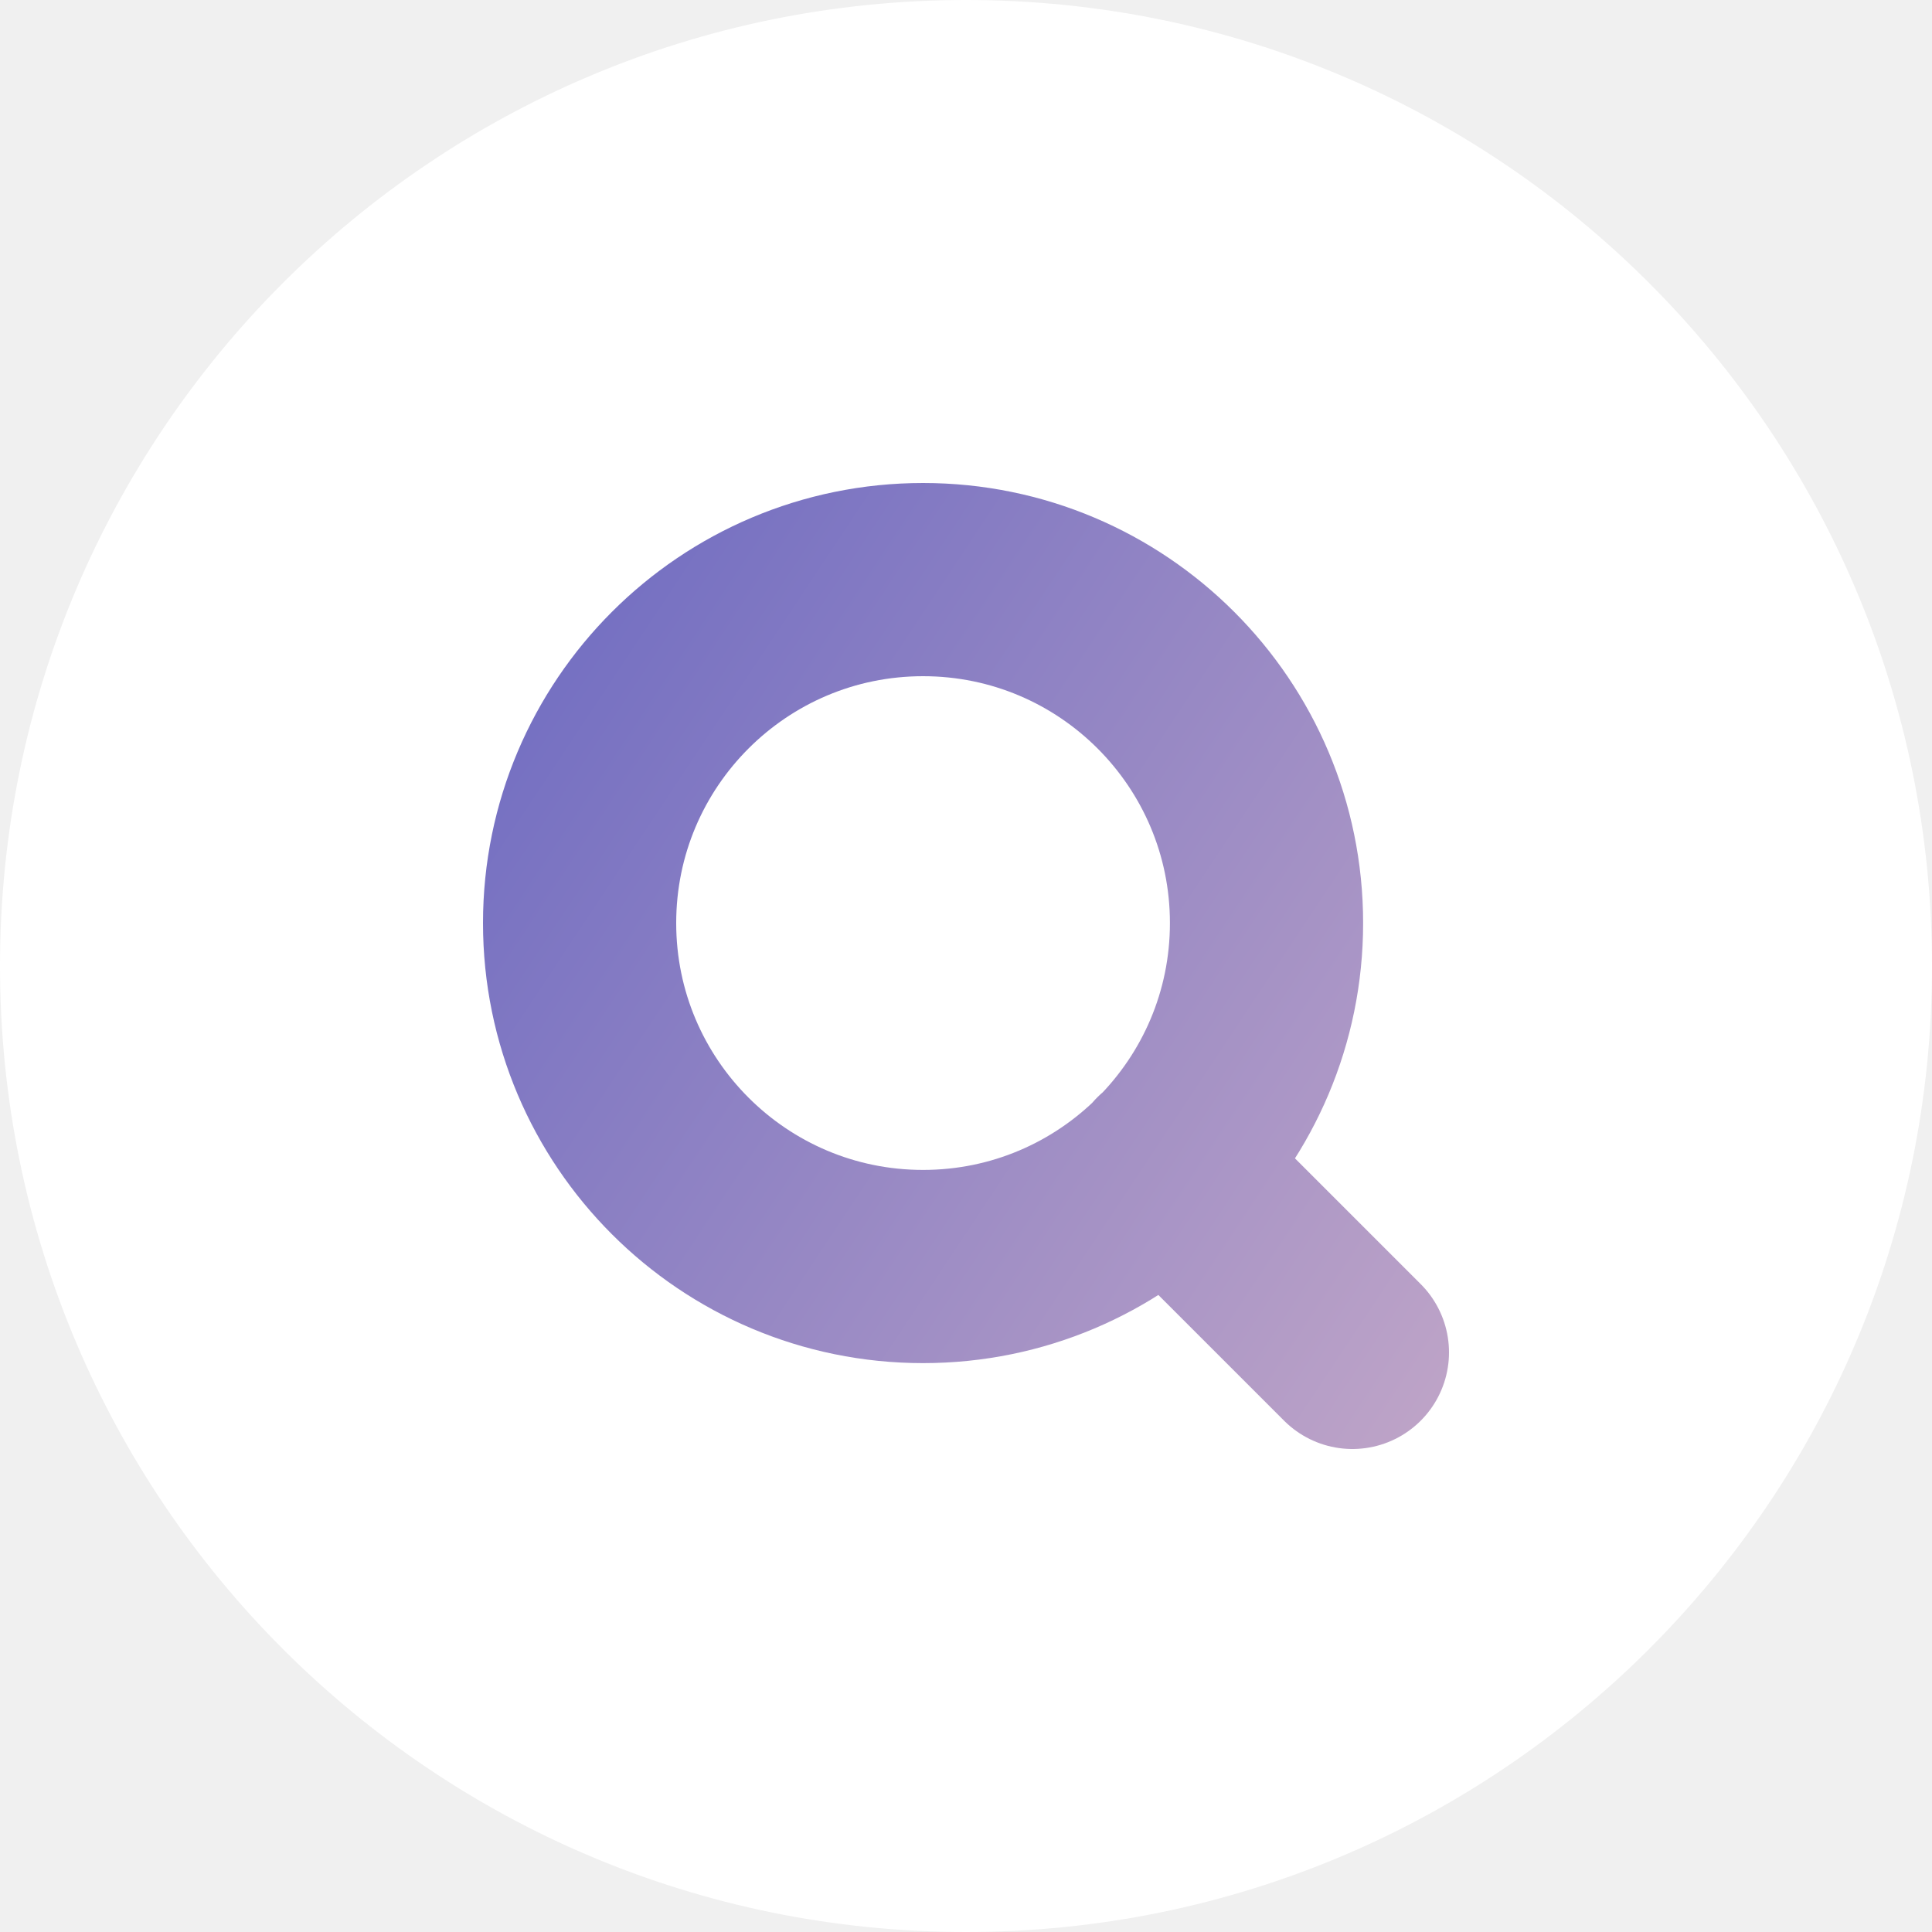
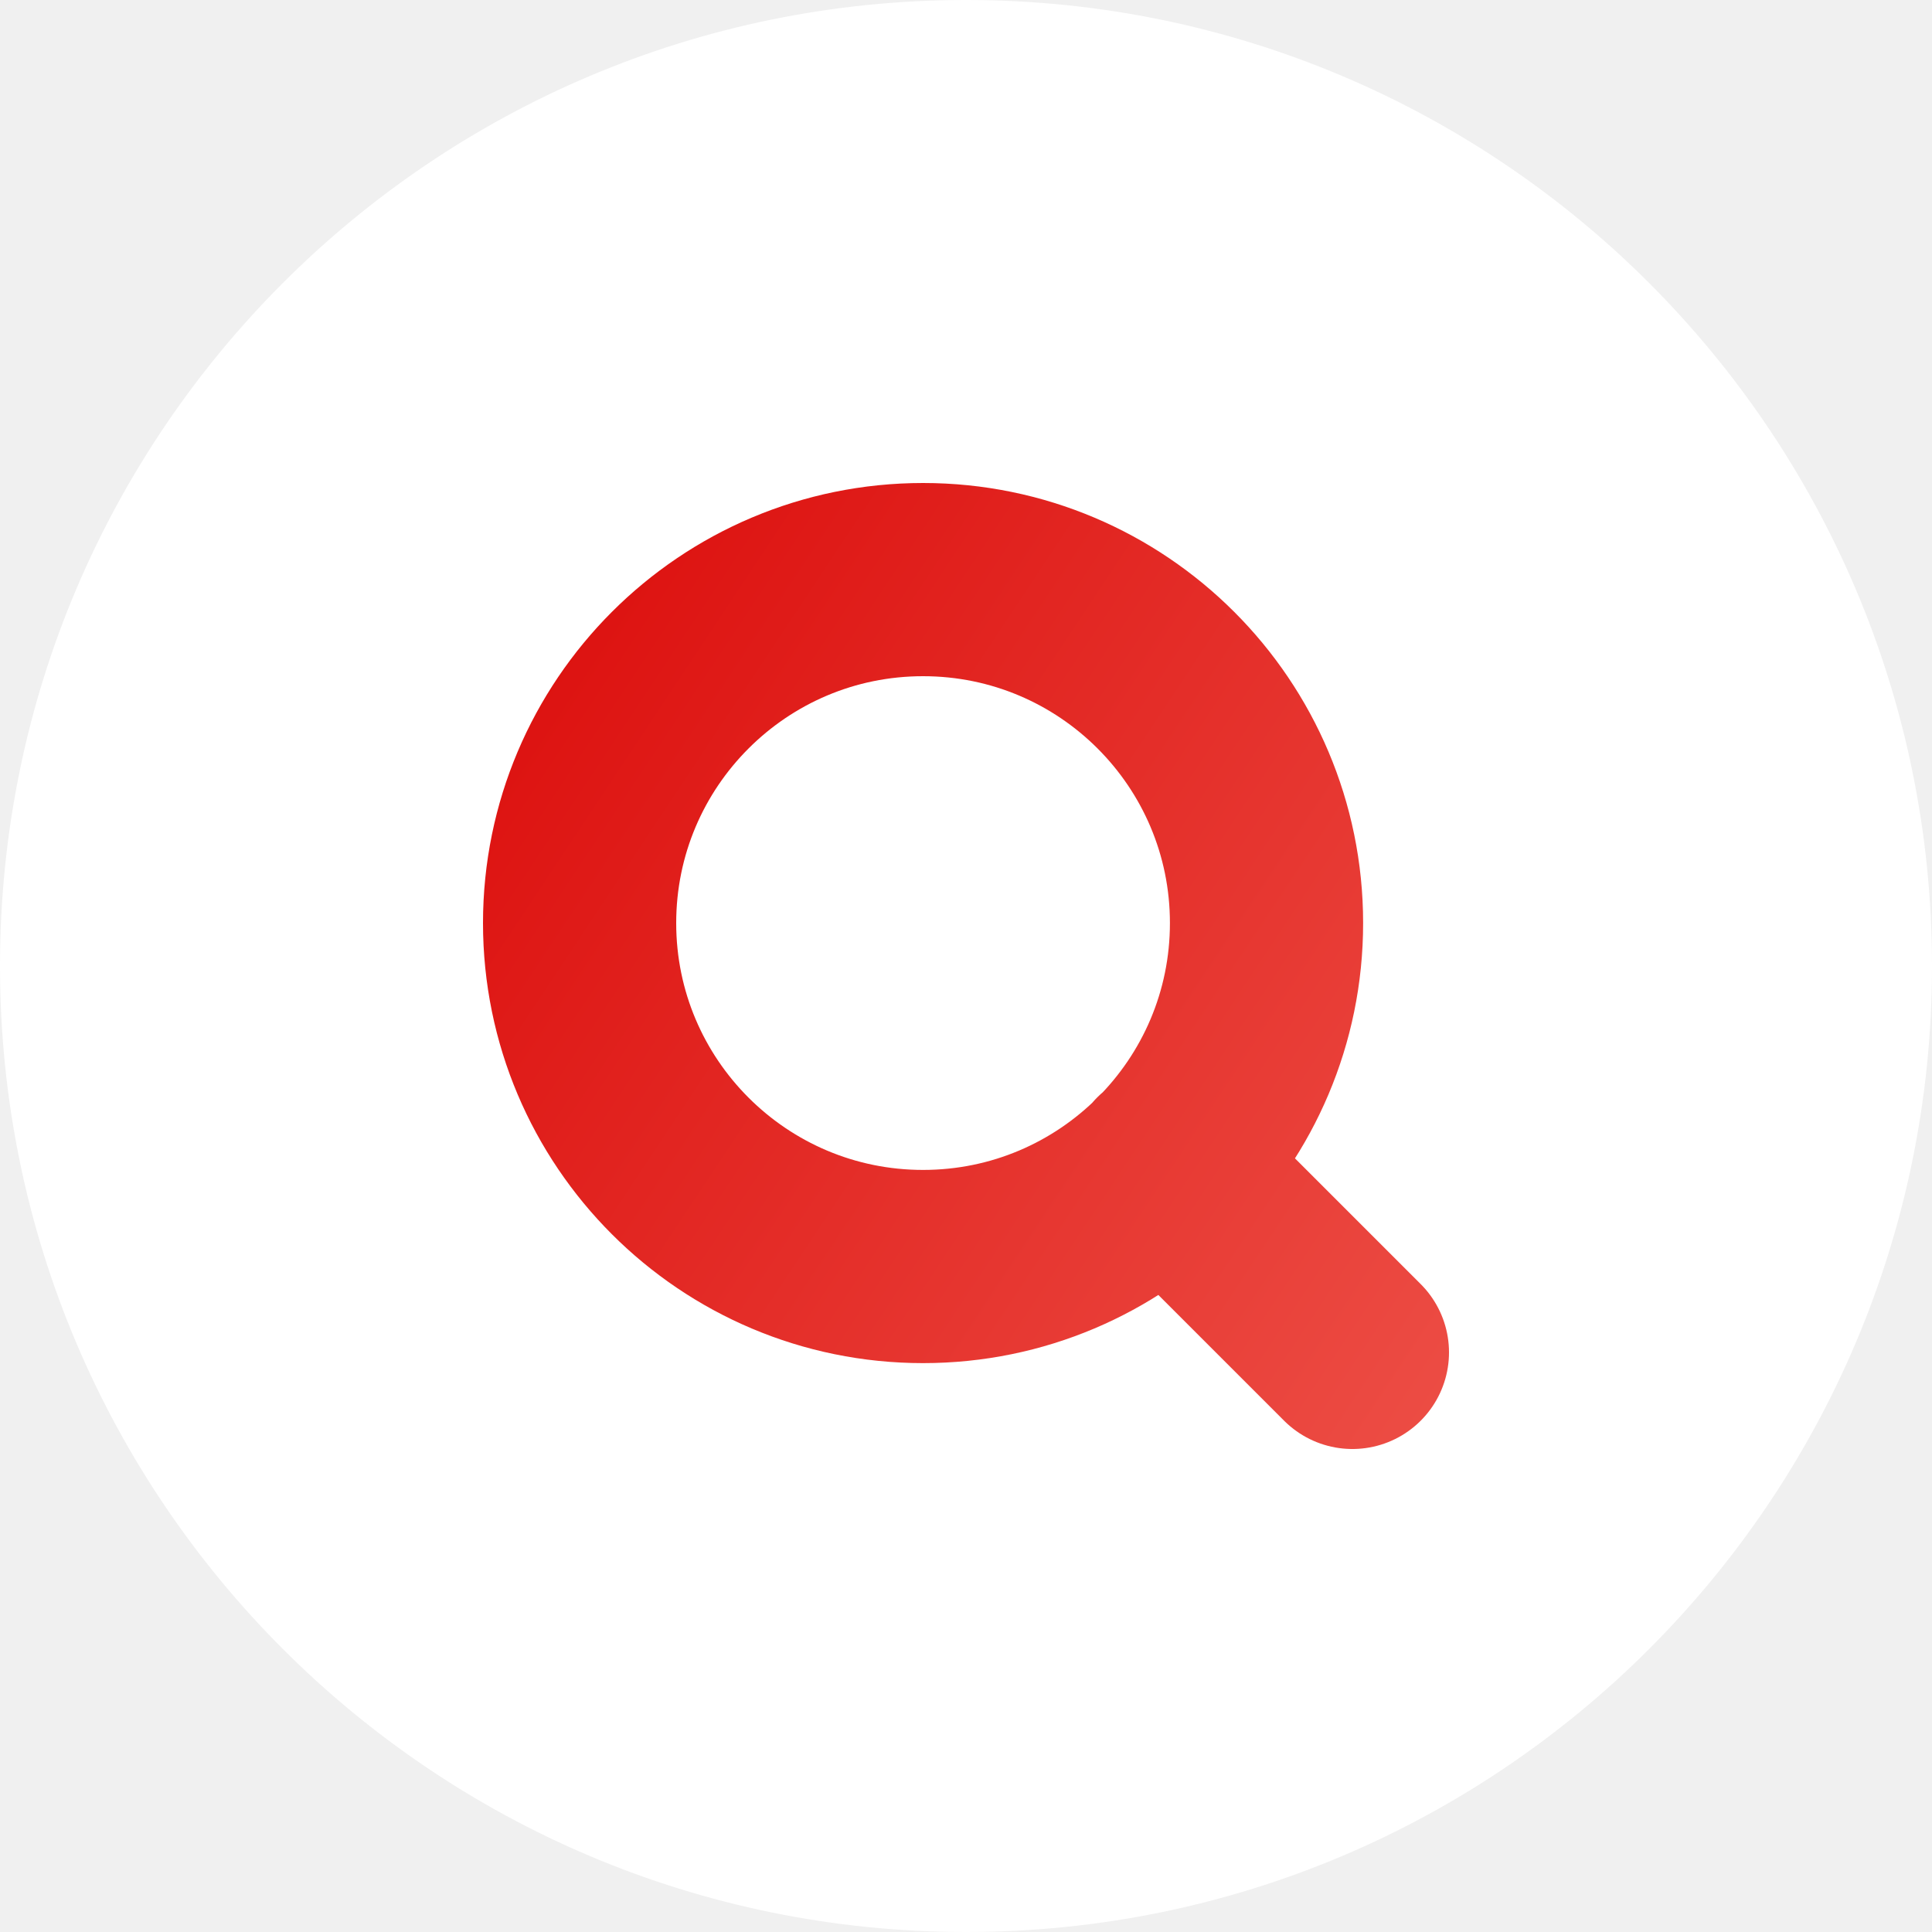
<svg xmlns="http://www.w3.org/2000/svg" width="40" height="40" viewBox="0 0 40 40" fill="none">
  <rect width="40" height="40" rx="20" fill="white" />
  <path d="M28 28L24.133 24.133M26.222 19.111C26.222 23.038 23.038 26.222 19.111 26.222C15.184 26.222 12 23.038 12 19.111C12 15.184 15.184 12 19.111 12C23.038 12 26.222 15.184 26.222 19.111Z" stroke="url(#paint0_linear_1_2)" stroke-width="4" stroke-linecap="round" stroke-linejoin="round" />
  <defs>
    <linearGradient id="paint0_linear_1_2" x1="4.762" y1="9.714" x2="48.952" y2="39.048" gradientUnits="userSpaceOnUse">
-       <stop stop-color="#5D5FC0" />
-       <stop offset="1" stop-color="#FFD2CC" />
+       <stop stop-color="#D80000" />
+       <stop offset="1" stop-color="#FA8072" />
    </linearGradient>
  </defs>
</svg>
